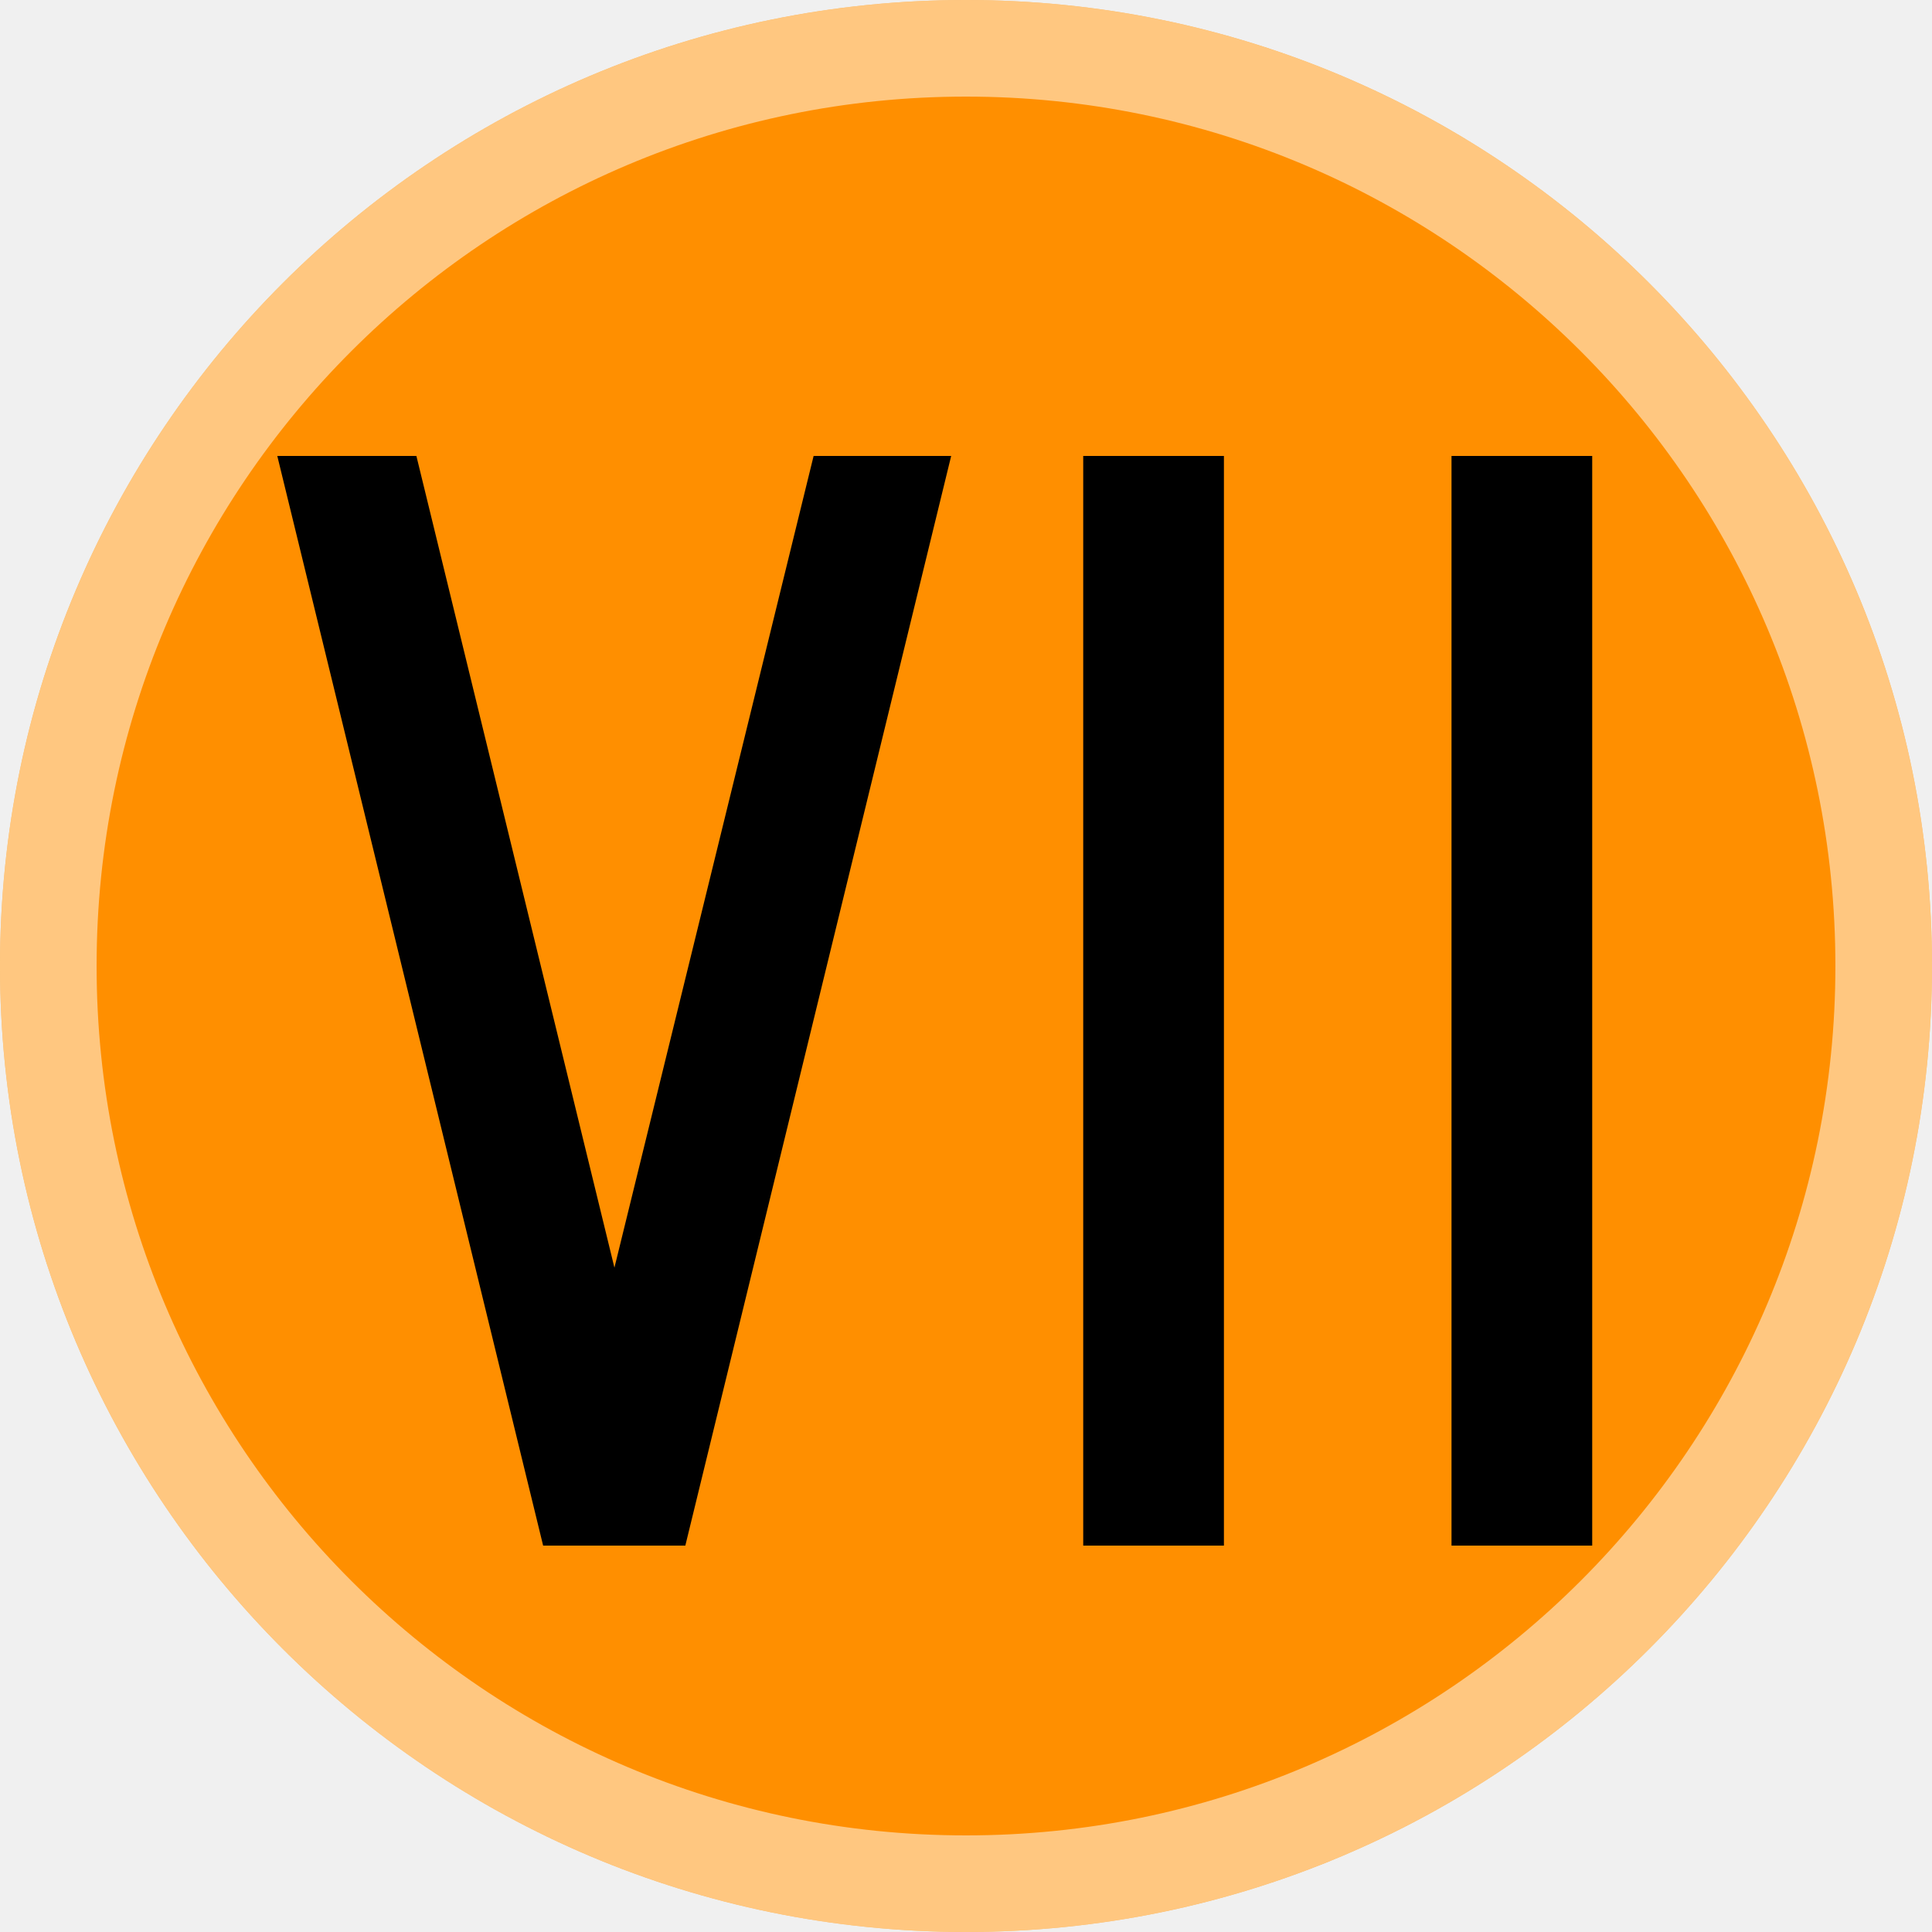
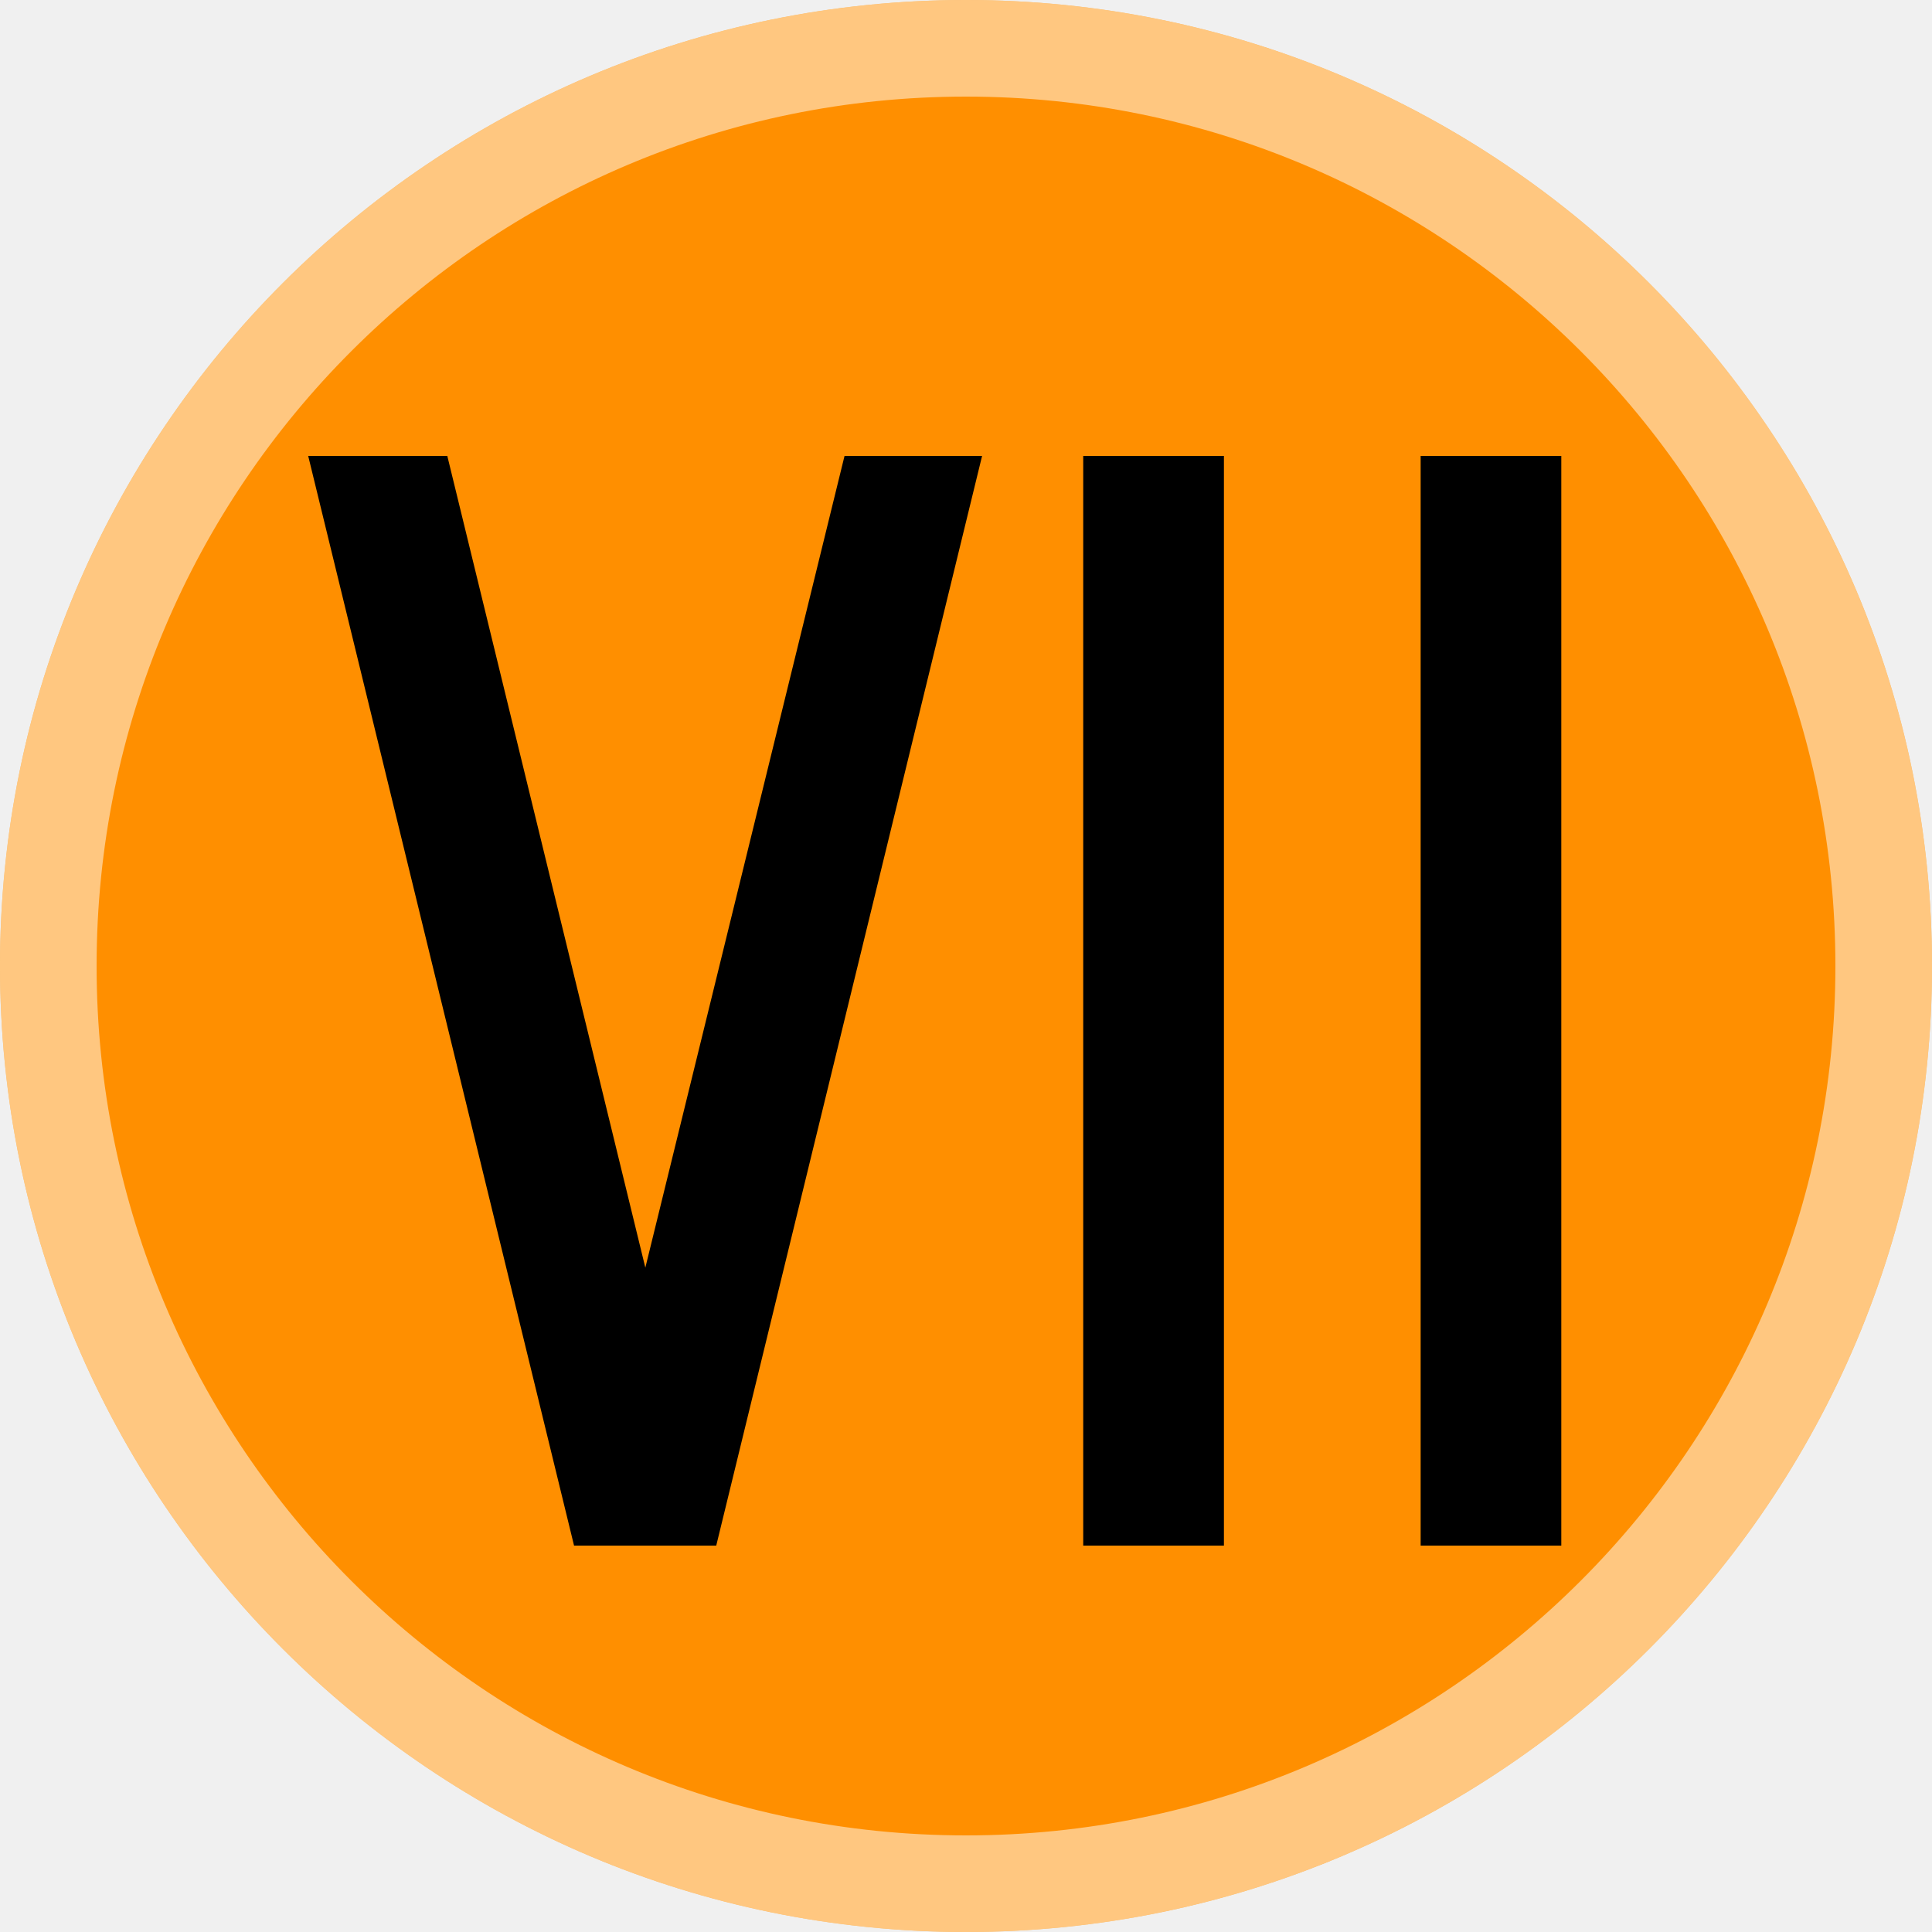
<svg xmlns="http://www.w3.org/2000/svg" width="40" height="40" viewBox="0 0 40 40" fill="none">
  <circle cx="20" cy="20" r="20" fill="#FF8F00" />
  <circle cx="20" cy="20" r="19" stroke="#FFFFFF" stroke-width="2" stroke-opacity="0.5" />
-   <path d="M11.309 32L16.845 9.44H19.693L14.189 32H11.309ZM11.245 32L5.741 9.44H8.621L14.125 32H11.245ZM22.427 32V9.44H25.34V32H22.427ZM30.052 32V9.44H32.965V32H30.052Z" fill="black" />
+   <path d="M11.949 32L17.485 9.44H20.333L14.829 32H11.949ZM11.885 32L6.381 9.44H9.261L14.765 32H11.885ZM22.427 32V9.44H25.34V32H22.427ZM29.413 32V9.44H32.325V32H29.413Z" fill="black" />
</svg>
